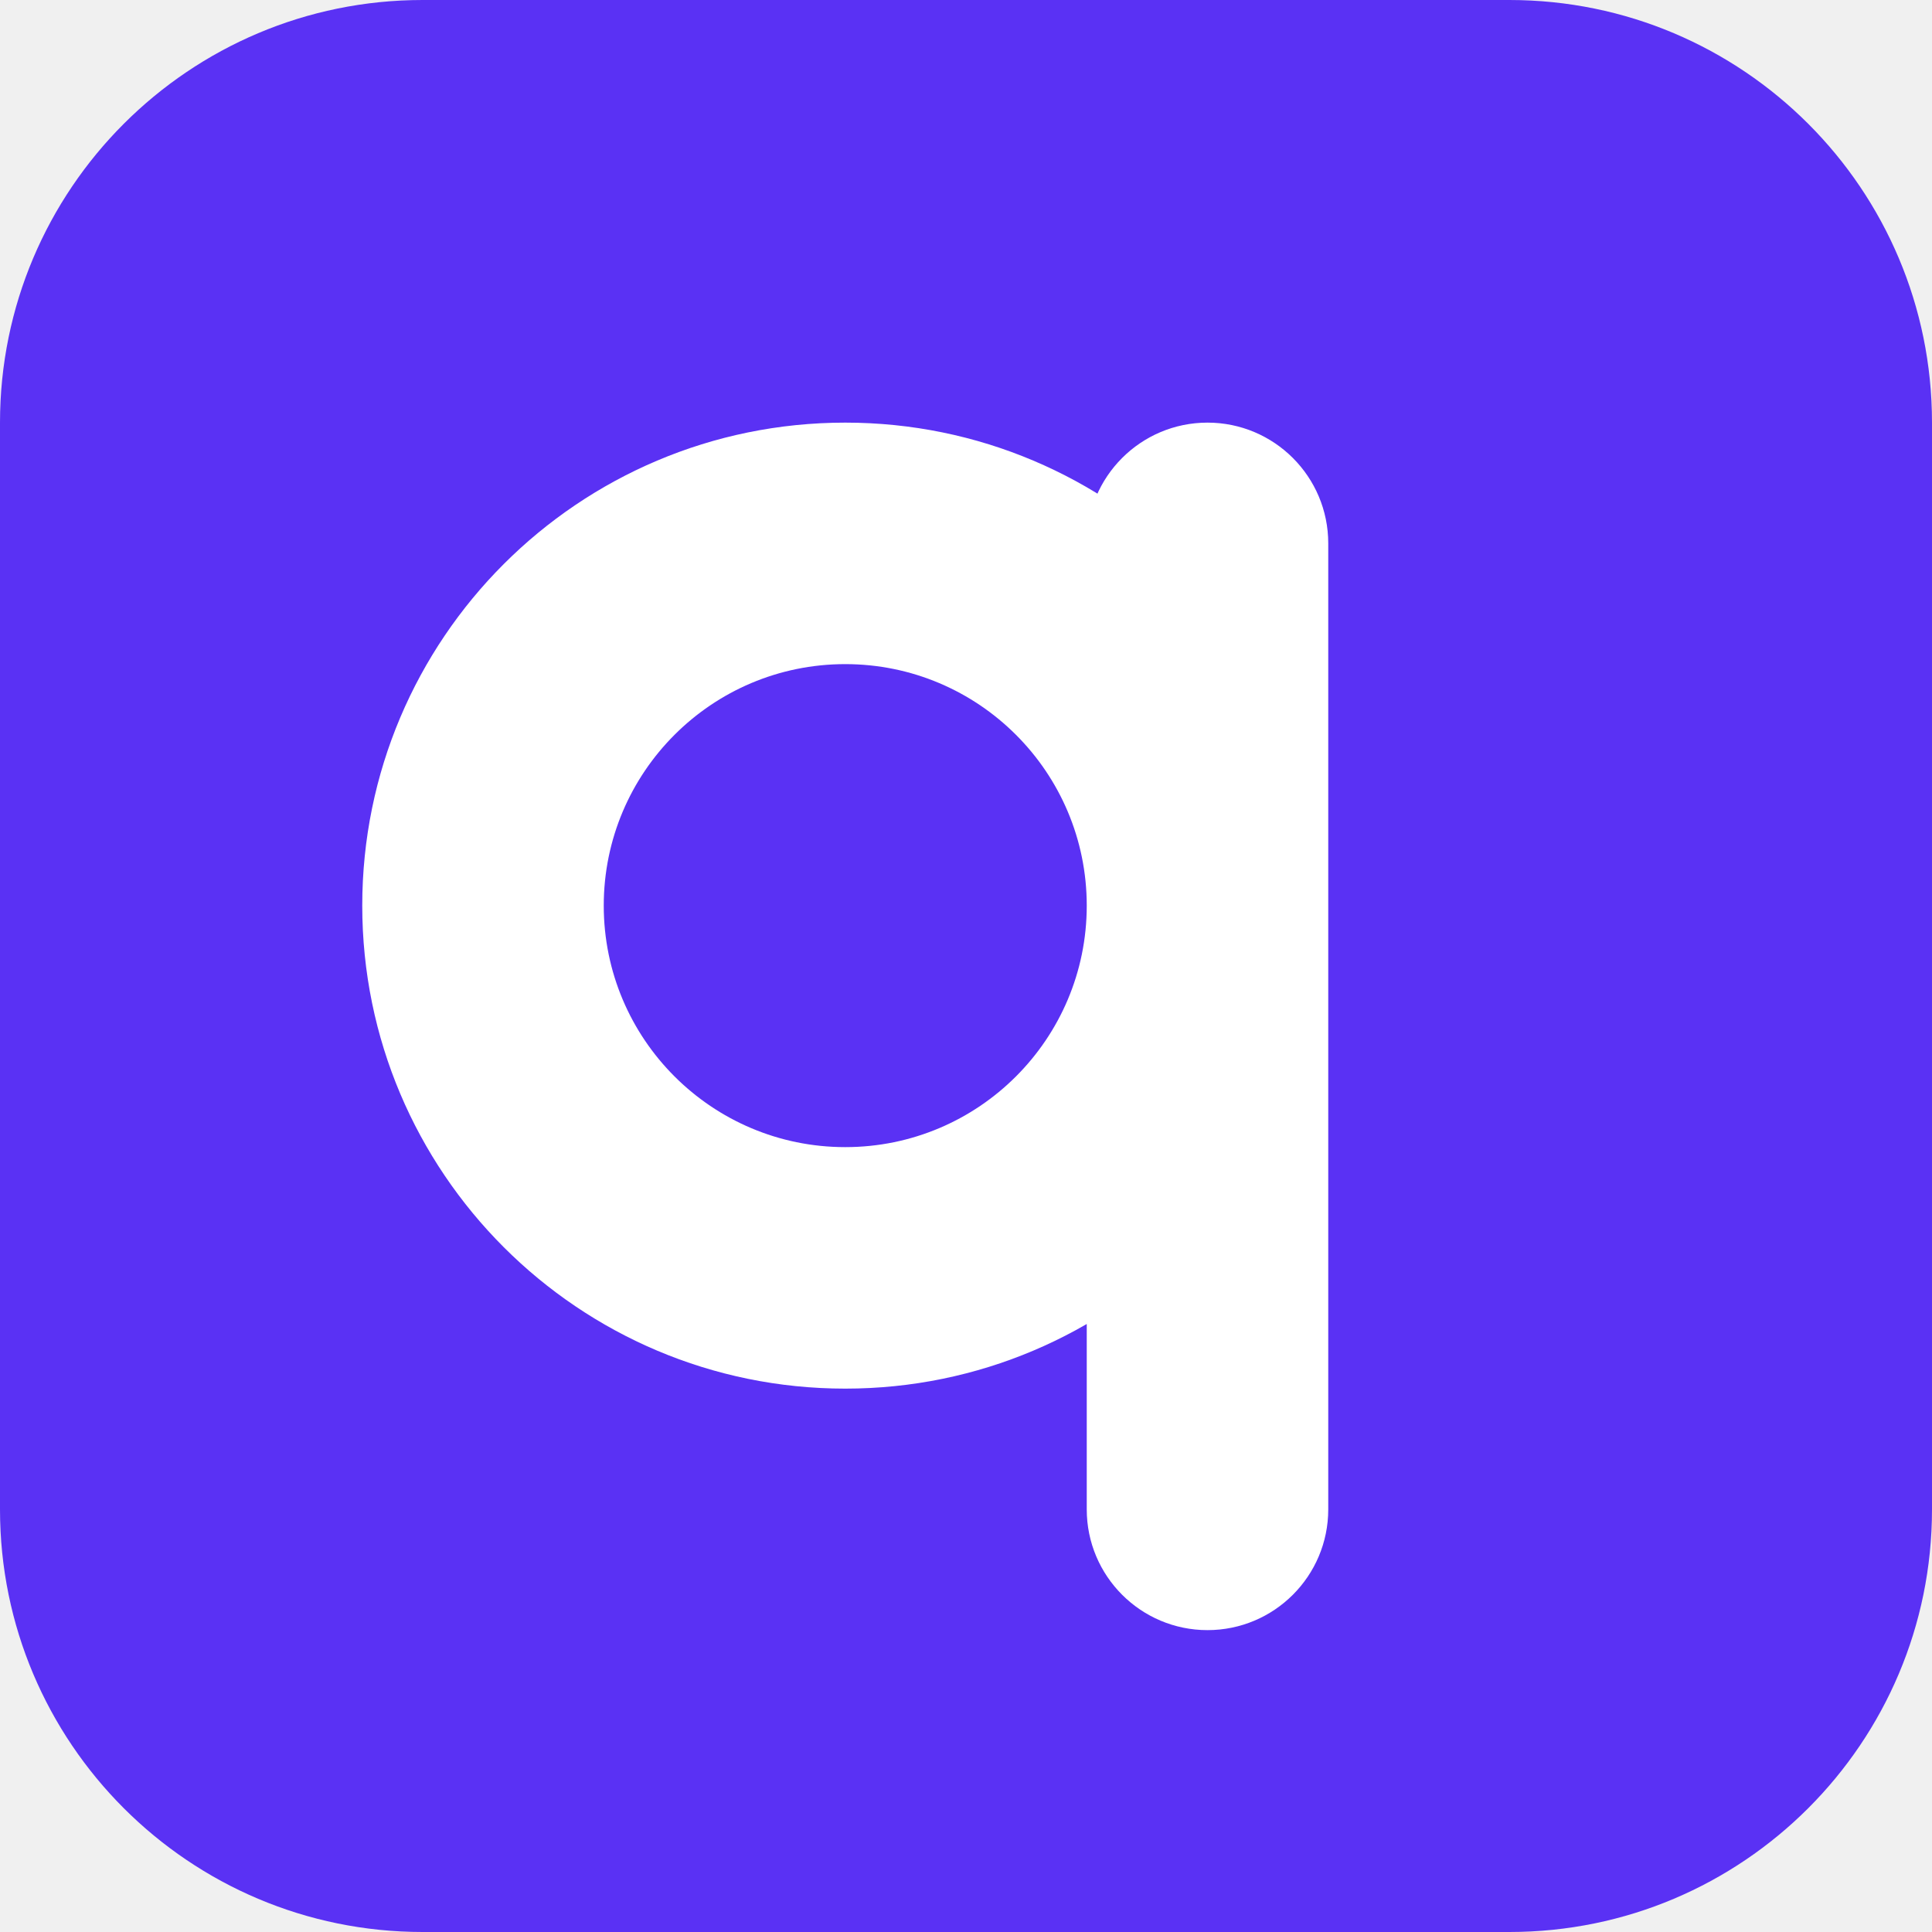
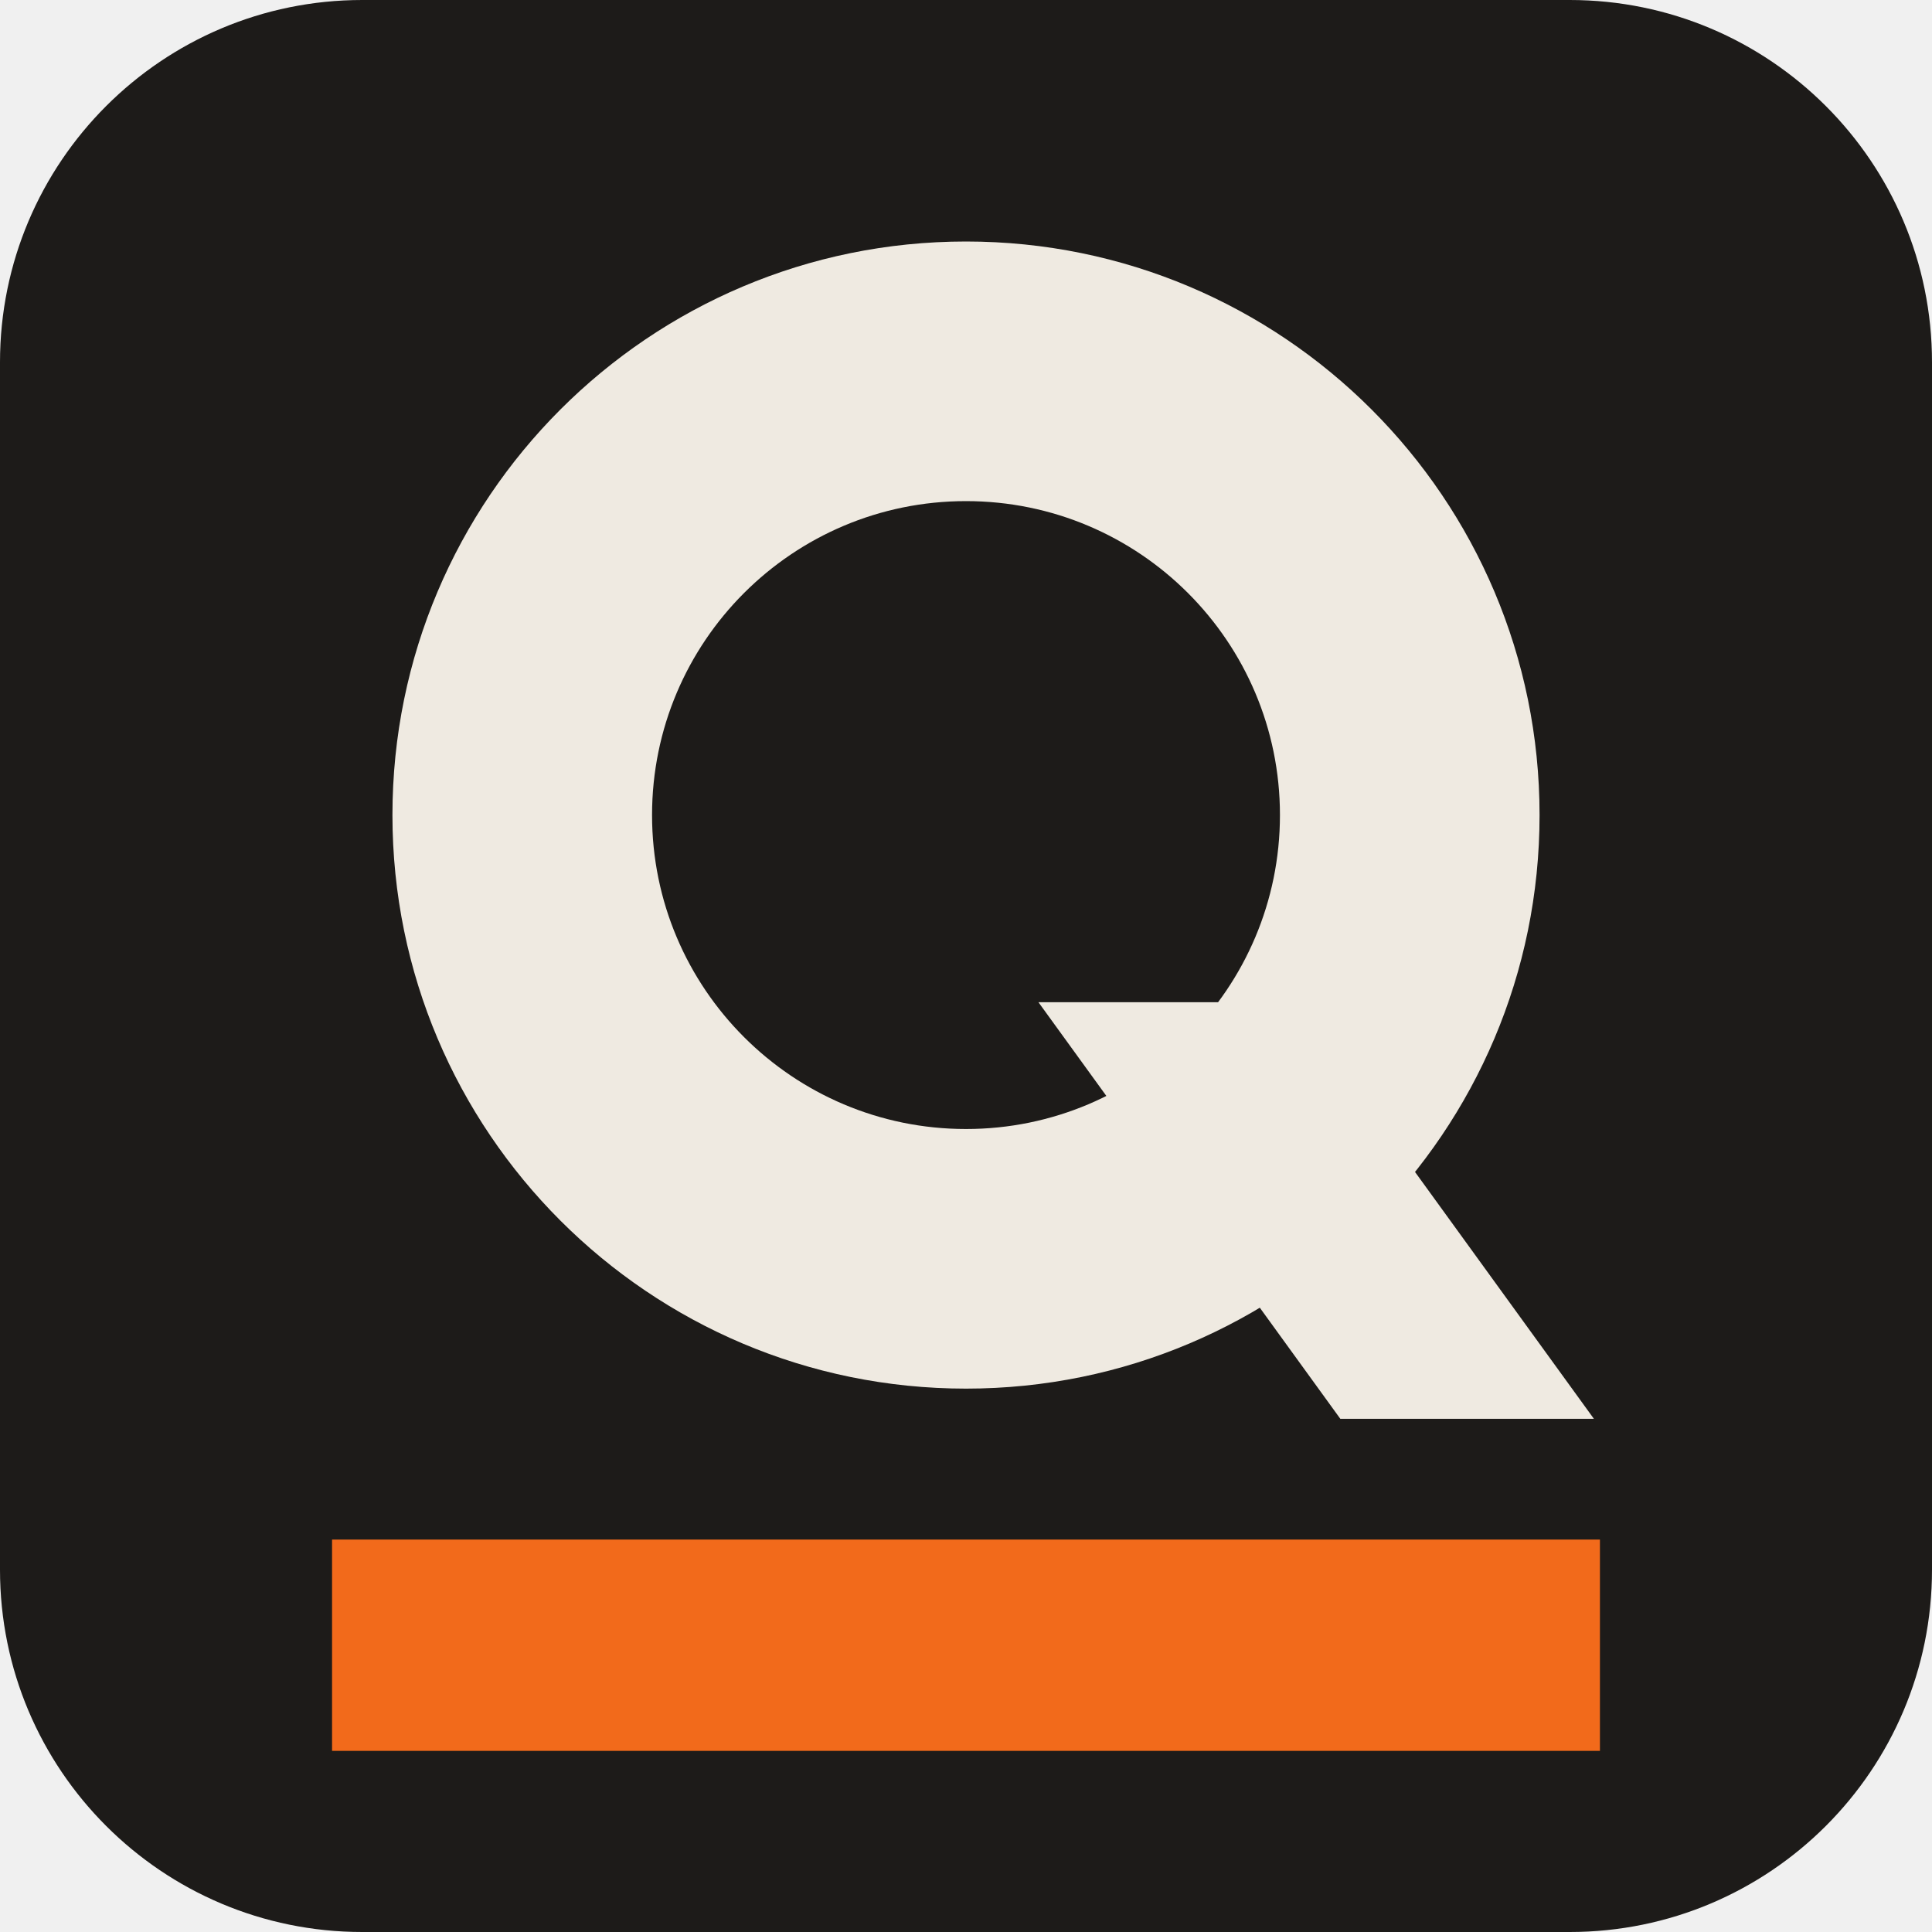
<svg xmlns="http://www.w3.org/2000/svg" viewBox="0 0 32 32" width="32" height="32" role="img" aria-labelledby="titre desc">
-   <path fill="#5A31F4" d="M7 0L25 0A7 7 0 0 1 32 7L32 25A7 7 0 0 1 25 32L7 32A7 7 0 0 1 0 25L0 7A7 7 0 0 1 7 0Z" />
-   <path fill="#FFFFFF" d="M22 15A8 8 0 1 1 6 15A8 8 0 1 1 22 15ZM18 15A4 4 0 1 0 10 15A4 4 0 1 0 18 15ZM18 9L22 9L22 25L18 25ZM22 9A2 2 0 1 1 18 9A2 2 0 1 1 22 9ZM22 25A2 2 0 1 1 18 25A2 2 0 1 1 22 25Z" />
+   <path fill="#1D1B19" d="M6 0L26 0A6 6 0 0 1 32 6L32 26A6 6 0 0 1 26 32L6 32A6 6 0 0 1 0 26L0 6A6 6 0 0 1 6 0Z" />
+   <path fill="#EFEAE1" d="M25.5 13.5A9.5 9.5 0 1 1 6.5 13.5A9.5 9.5 0 1 1 25.5 13.5ZM21.2 13.5A5.2 5.2 0 1 0 10.8 13.5A5.2 5.2 0 1 0 21.2 13.5ZM17.2 16.6L21.4 16.6L26.4 23.5L22.2 23.5Z" />
+   <path fill="#F26A1B" d="M5.5 25.5L26.5 25.5L26.5 29L5.5 29Z" />
</svg>
